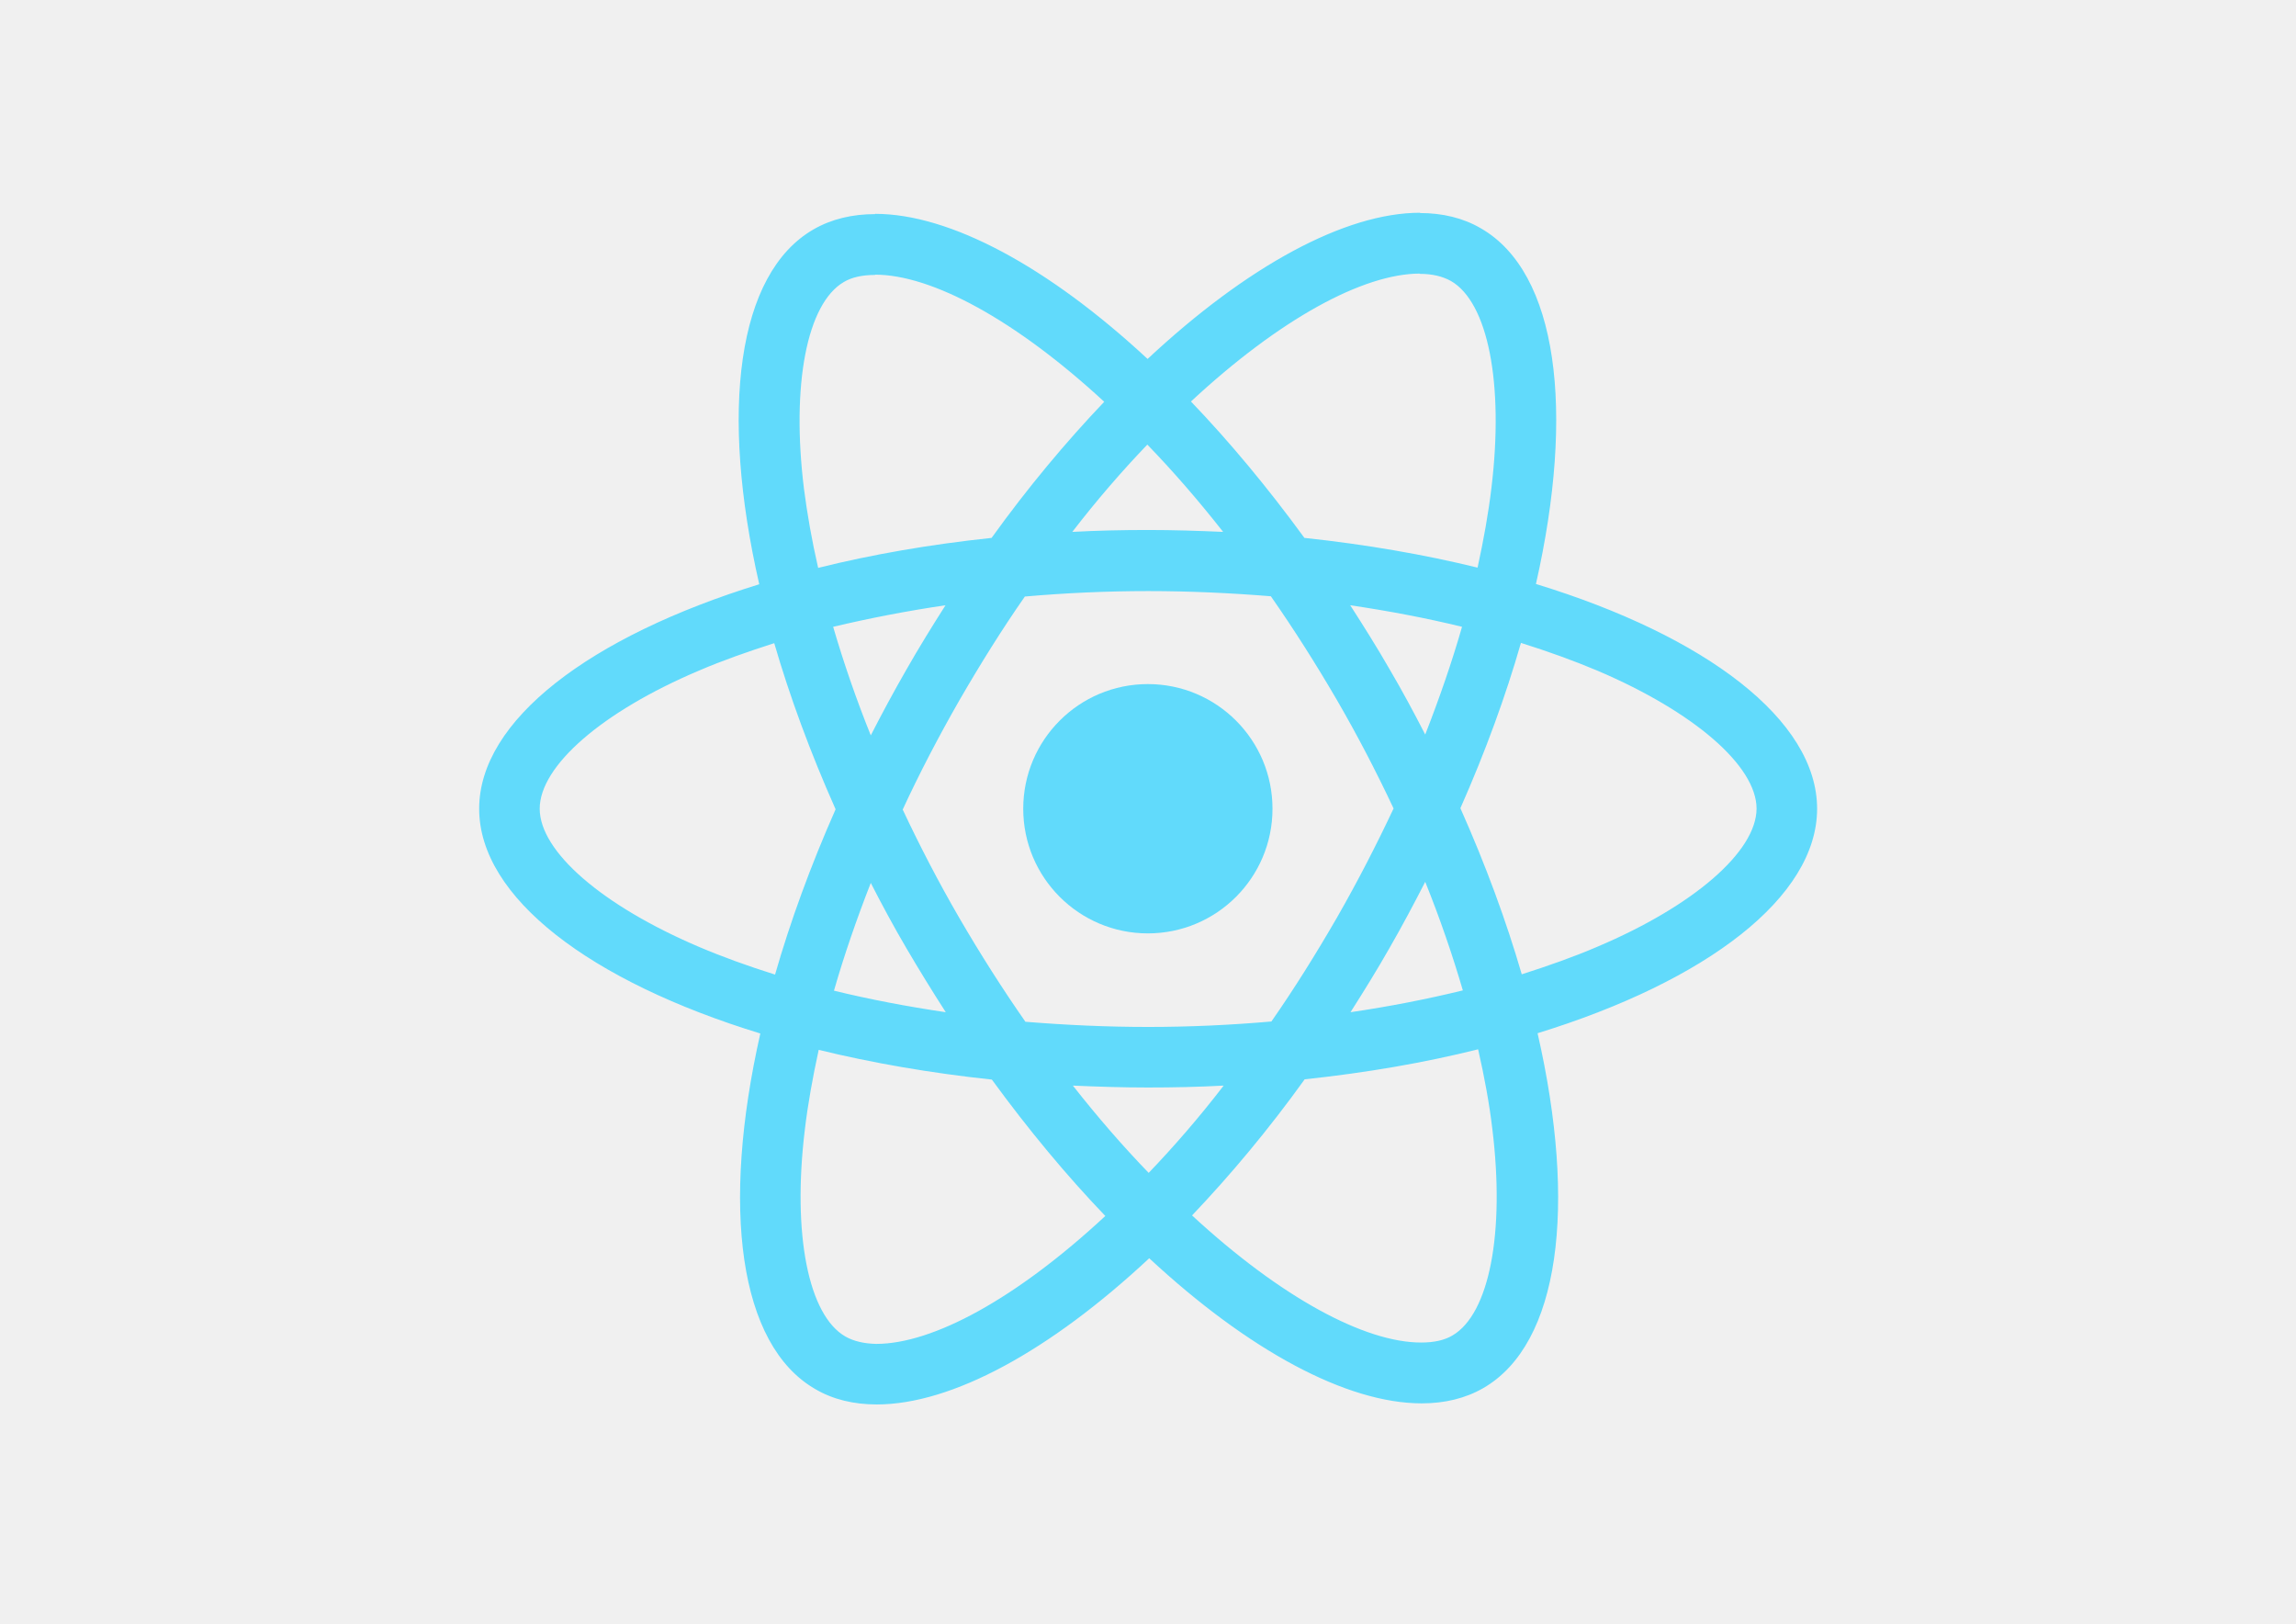
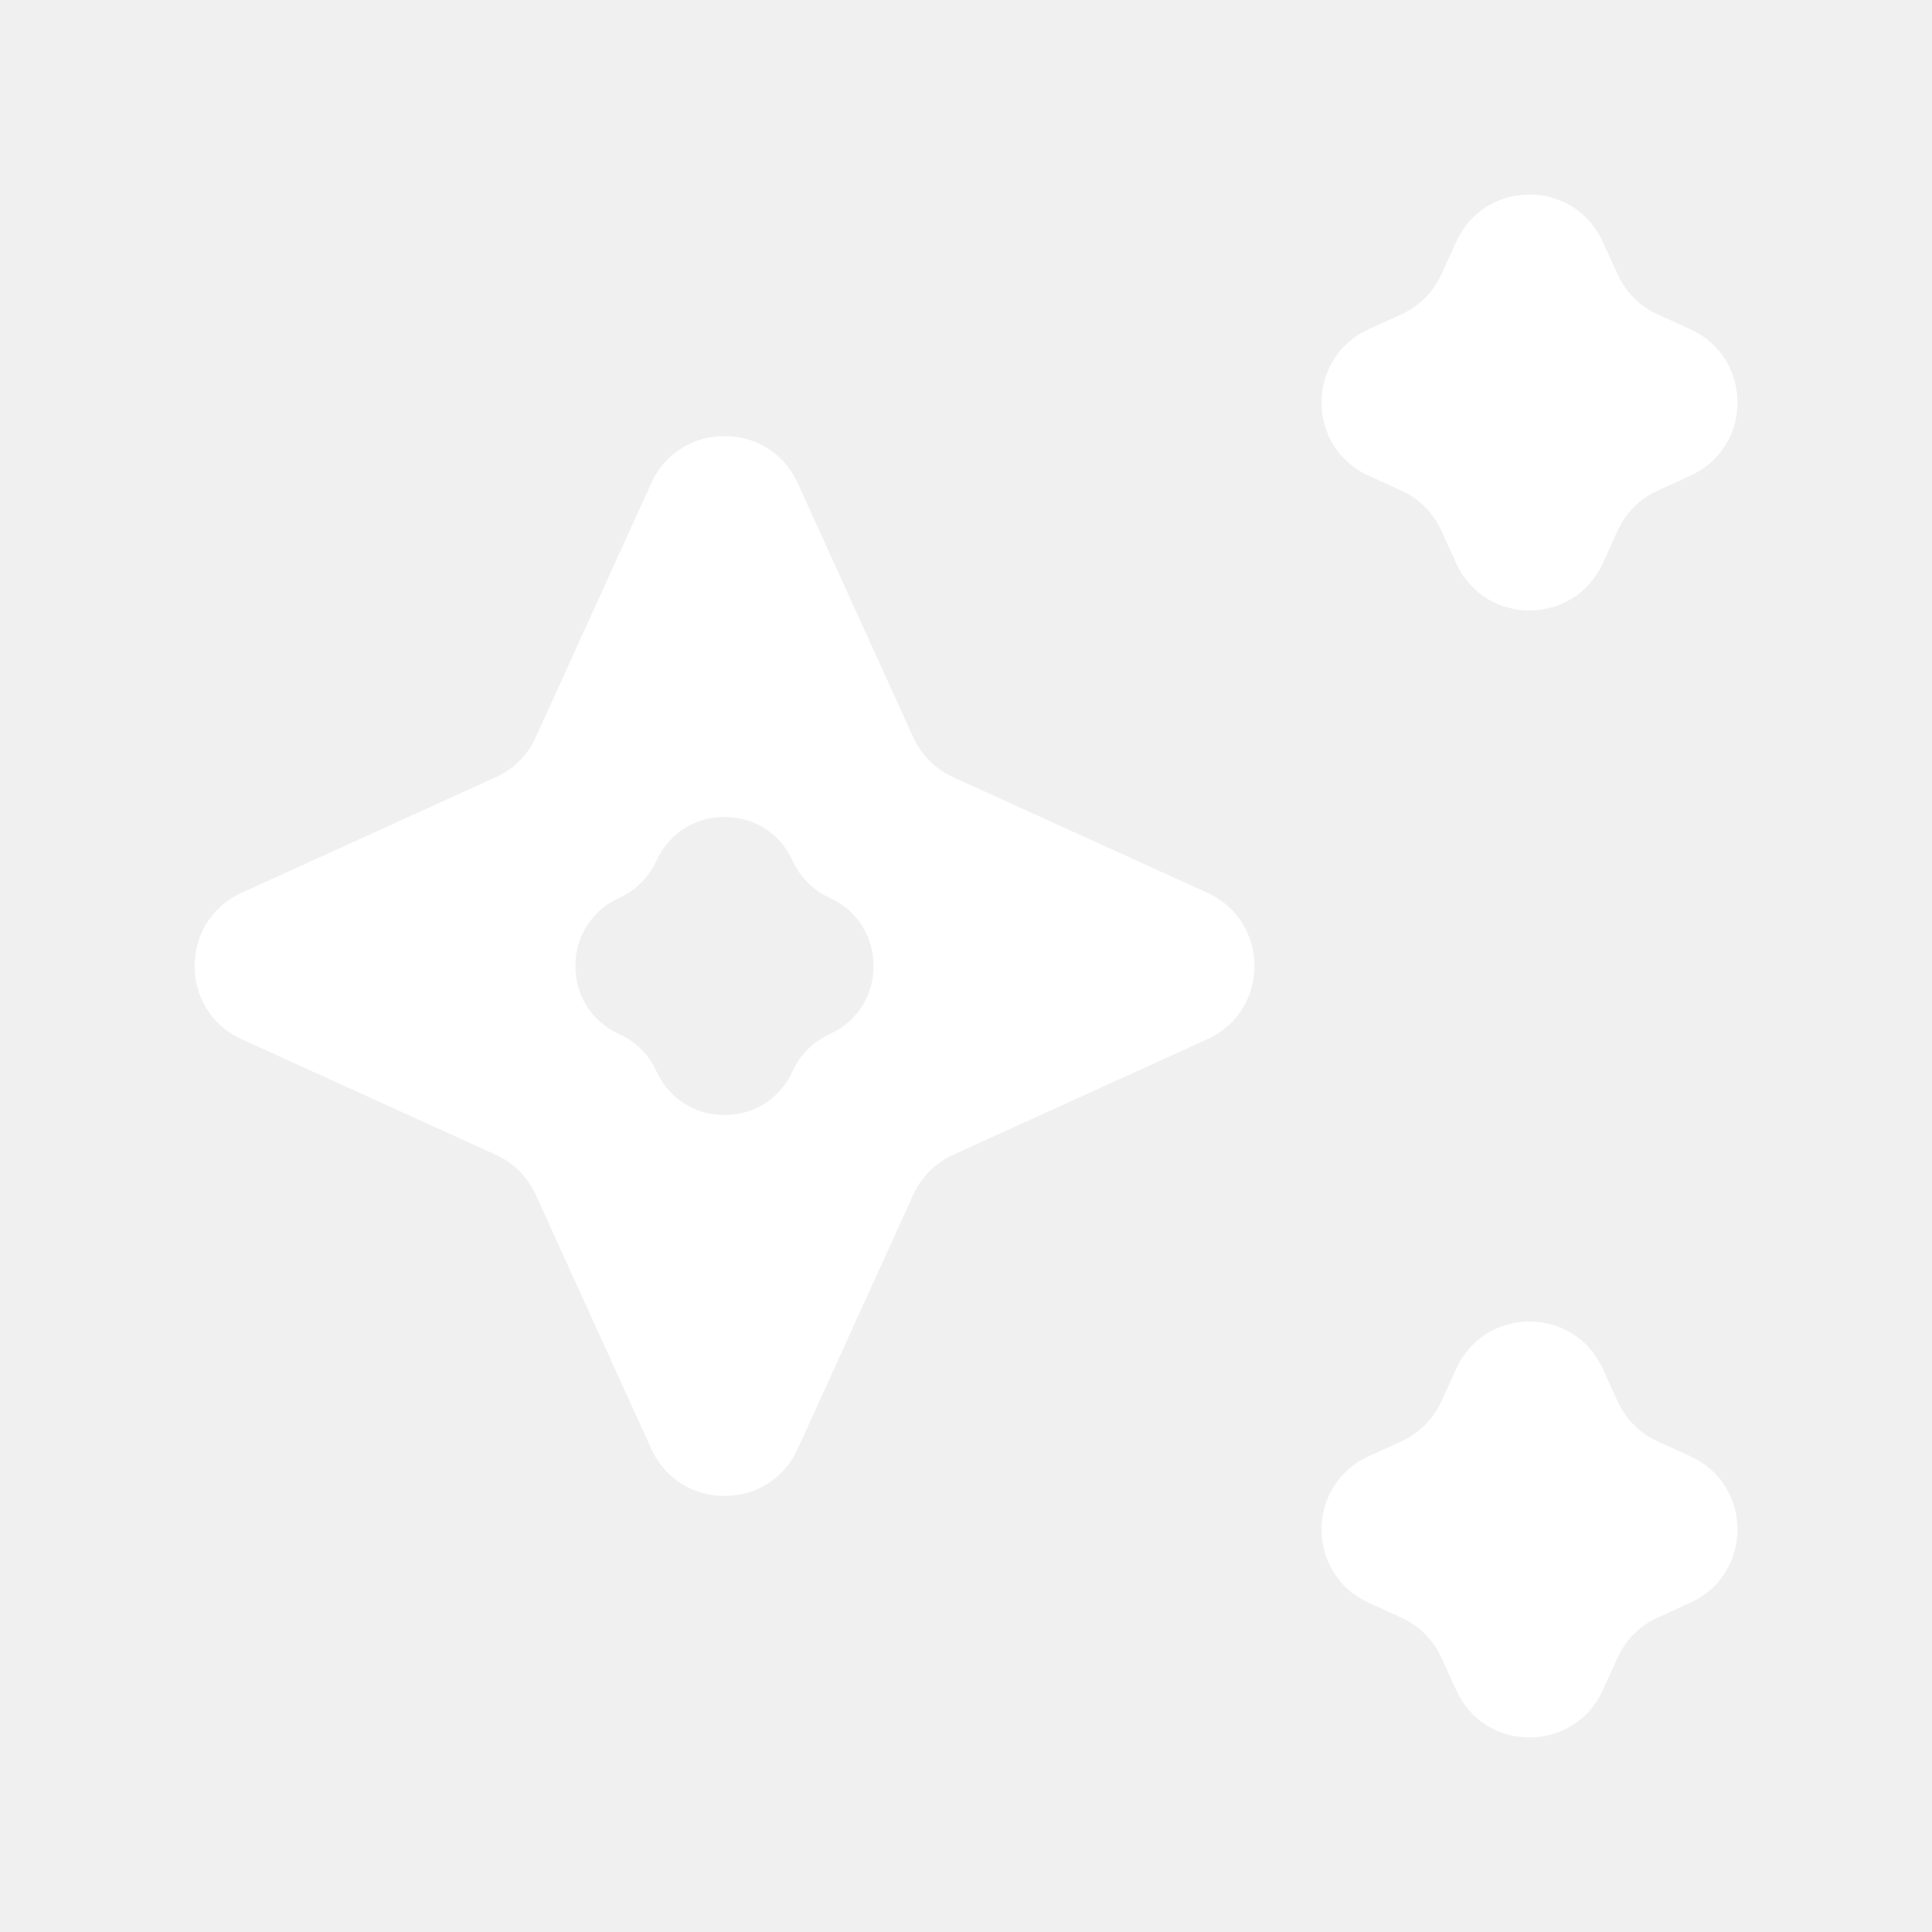
- <svg xmlns="http://www.w3.org/2000/svg" viewBox="0 0 841.9 595.3">
-   <g fill="#61DAFB">
-     <path d="M666.3 296.5c0-32.5-40.7-63.3-103.1-82.4 14.4-63.6 8-114.2-20.2-130.4-6.5-3.8-14.1-5.6-22.4-5.6v22.3c4.6 0 8.3.9 11.4 2.6 13.6 7.8 19.5 37.5 14.9 75.7-1.1 9.4-2.9 19.3-5.1 29.4-19.6-4.8-41-8.5-63.5-10.9-13.5-18.5-27.5-35.3-41.6-50 32.6-30.3 63.2-46.9 84-46.9V78c-27.5 0-63.5 19.6-99.9 53.6-36.4-33.8-72.4-53.2-99.9-53.2v22.3c20.7 0 51.4 16.5 84 46.6-14 14.7-28 31.4-41.3 49.9-22.6 2.4-44 6.1-63.6 11-2.3-10-4-19.7-5.2-29-4.7-38.2 1.1-67.9 14.6-75.8 3-1.8 6.9-2.6 11.5-2.6V78.5c-8.4 0-16 1.8-22.6 5.6-28.1 16.2-34.4 66.7-19.9 130.1-62.2 19.2-102.7 49.9-102.7 82.3 0 32.5 40.7 63.3 103.1 82.4-14.4 63.6-8 114.2 20.2 130.4 6.5 3.8 14.1 5.6 22.5 5.6 27.5 0 63.5-19.6 99.9-53.6 36.4 33.8 72.4 53.2 99.9 53.2 8.4 0 16-1.8 22.6-5.6 28.1-16.2 34.4-66.7 19.9-130.1 62-19.1 102.5-49.9 102.5-82.3zm-130.2-66.7c-3.7 12.9-8.3 26.2-13.5 39.5-4.1-8-8.4-16-13.1-24-4.6-8-9.5-15.8-14.4-23.4 14.2 2.1 27.9 4.7 41 7.9zm-45.8 106.5c-7.8 13.5-15.8 26.3-24.1 38.2-14.9 1.3-30 2-45.2 2-15.1 0-30.2-.7-45-1.9-8.3-11.9-16.4-24.6-24.2-38-7.6-13.1-14.5-26.4-20.8-39.8 6.2-13.4 13.2-26.8 20.7-39.9 7.8-13.5 15.8-26.3 24.1-38.2 14.9-1.3 30-2 45.2-2 15.1 0 30.2.7 45 1.9 8.3 11.9 16.4 24.6 24.2 38 7.6 13.1 14.5 26.4 20.8 39.8-6.3 13.4-13.2 26.8-20.7 39.9zm32.3-13c5.4 13.4 10 26.8 13.8 39.8-13.1 3.2-26.9 5.9-41.2 8 4.9-7.7 9.8-15.6 14.4-23.7 4.6-8 8.9-16.1 13-24.1zM421.2 430c-9.3-9.6-18.6-20.3-27.8-32 9 .4 18.2.7 27.5.7 9.4 0 18.7-.2 27.8-.7-9 11.7-18.3 22.4-27.5 32zm-74.4-58.9c-14.2-2.1-27.9-4.7-41-7.9 3.7-12.9 8.3-26.2 13.5-39.5 4.1 8 8.4 16 13.1 24 4.7 8 9.5 15.8 14.4 23.4zM420.7 163c9.3 9.6 18.6 20.3 27.8 32-9-.4-18.2-.7-27.5-.7-9.4 0-18.7.2-27.8.7 9-11.7 18.3-22.4 27.5-32zm-74 58.9c-4.9 7.7-9.8 15.6-14.4 23.7-4.6 8-8.9 16-13 24-5.4-13.4-10-26.8-13.8-39.8 13.1-3.1 26.9-5.8 41.2-7.9zm-90.5 125.2c-35.4-15.1-58.3-34.9-58.3-50.6 0-15.7 22.9-35.6 58.3-50.6 8.6-3.7 18-7 27.7-10.1 5.7 19.6 13.2 40 22.5 60.9-9.2 20.8-16.6 41.1-22.2 60.6-9.9-3.1-19.3-6.5-28-10.2zM310 490c-13.6-7.8-19.5-37.5-14.9-75.7 1.1-9.4 2.9-19.3 5.1-29.4 19.6 4.8 41 8.5 63.5 10.9 13.5 18.5 27.5 35.3 41.6 50-32.6 30.3-63.2 46.9-84 46.9-4.5-.1-8.3-1-11.3-2.7zm237.2-76.2c4.7 38.2-1.1 67.9-14.6 75.8-3 1.8-6.9 2.6-11.5 2.6-20.7 0-51.4-16.5-84-46.6 14-14.7 28-31.4 41.3-49.9 22.6-2.4 44-6.1 63.6-11 2.3 10.1 4.1 19.8 5.2 29.1zm38.5-66.7c-8.6 3.7-18 7-27.7 10.1-5.7-19.6-13.2-40-22.5-60.9 9.2-20.8 16.6-41.1 22.2-60.6 9.9 3.1 19.3 6.5 28.1 10.2 35.4 15.1 58.3 34.9 58.3 50.6-.1 15.7-23 35.6-58.4 50.6zM320.8 78.4z" />
-     <circle cx="420.9" cy="296.5" r="45.7" />
-     <path d="M520.5 78.1z" />
-   </g>
+ <svg xmlns="http://www.w3.org/2000/svg" width="24" height="24" viewBox="0 0 24 24" fill="none">
+   <path d="M18.09 6.997C18.445 7.779 19.555 7.779 19.91 6.997L20.095 6.591C20.195 6.371 20.371 6.195 20.591 6.095L20.997 5.91C21.779 5.555 21.779 4.445 20.997 4.09L20.591 3.905C20.371 3.805 20.195 3.629 20.095 3.409L19.91 3.003C19.555 2.221 18.445 2.221 18.09 3.003L17.905 3.409C17.805 3.629 17.629 3.805 17.409 3.905L17.003 4.09C16.221 4.445 16.221 5.555 17.003 5.91L17.409 6.095C17.629 6.195 17.805 6.371 17.905 6.591L18.09 6.997Z" fill="white" />
+   <path d="M19.91 17.003C19.555 16.221 18.445 16.221 18.09 17.003L17.905 17.409C17.805 17.629 17.629 17.805 17.409 17.905L17.003 18.09C16.221 18.445 16.221 19.555 17.003 19.91L17.409 20.095C17.629 20.195 17.805 20.371 17.905 20.591L18.09 20.997C18.445 21.779 19.555 21.779 19.91 20.997L20.095 20.591C20.195 20.371 20.371 20.195 20.591 20.095L20.997 19.91C21.779 19.555 21.779 18.445 20.997 18.09L20.591 17.905C20.371 17.805 20.195 17.629 20.095 17.409L19.91 17.003Z" fill="white" />
+   <path d="M11.841 9.655C11.621 9.555 11.445 9.379 11.345 9.159L9.91 6.003C9.555 5.221 8.445 5.221 8.09 6.003L6.655 9.159C6.555 9.379 6.379 9.555 6.159 9.655L3.003 11.09C2.221 11.445 2.221 12.555 3.003 12.91L6.159 14.345C6.379 14.445 6.555 14.621 6.655 14.841L8.09 17.997C8.445 18.779 9.555 18.779 9.91 17.997L11.345 14.841C11.445 14.621 11.621 14.445 11.841 14.345L14.997 12.91C15.779 12.555 15.779 11.445 14.997 11.09L11.841 9.655ZM10.307 12.846C10.103 12.939 9.939 13.103 9.846 13.307C9.516 14.034 8.484 14.034 8.154 13.307C8.061 13.103 7.897 12.939 7.692 12.846C6.966 12.516 6.966 11.484 7.692 11.154C7.897 11.061 8.061 10.897 8.154 10.693C8.484 9.966 9.516 9.966 9.846 10.693C9.939 10.897 10.103 11.061 10.307 11.154C11.034 11.484 11.034 12.516 10.307 12.846Z" fill="white" />
</svg>
